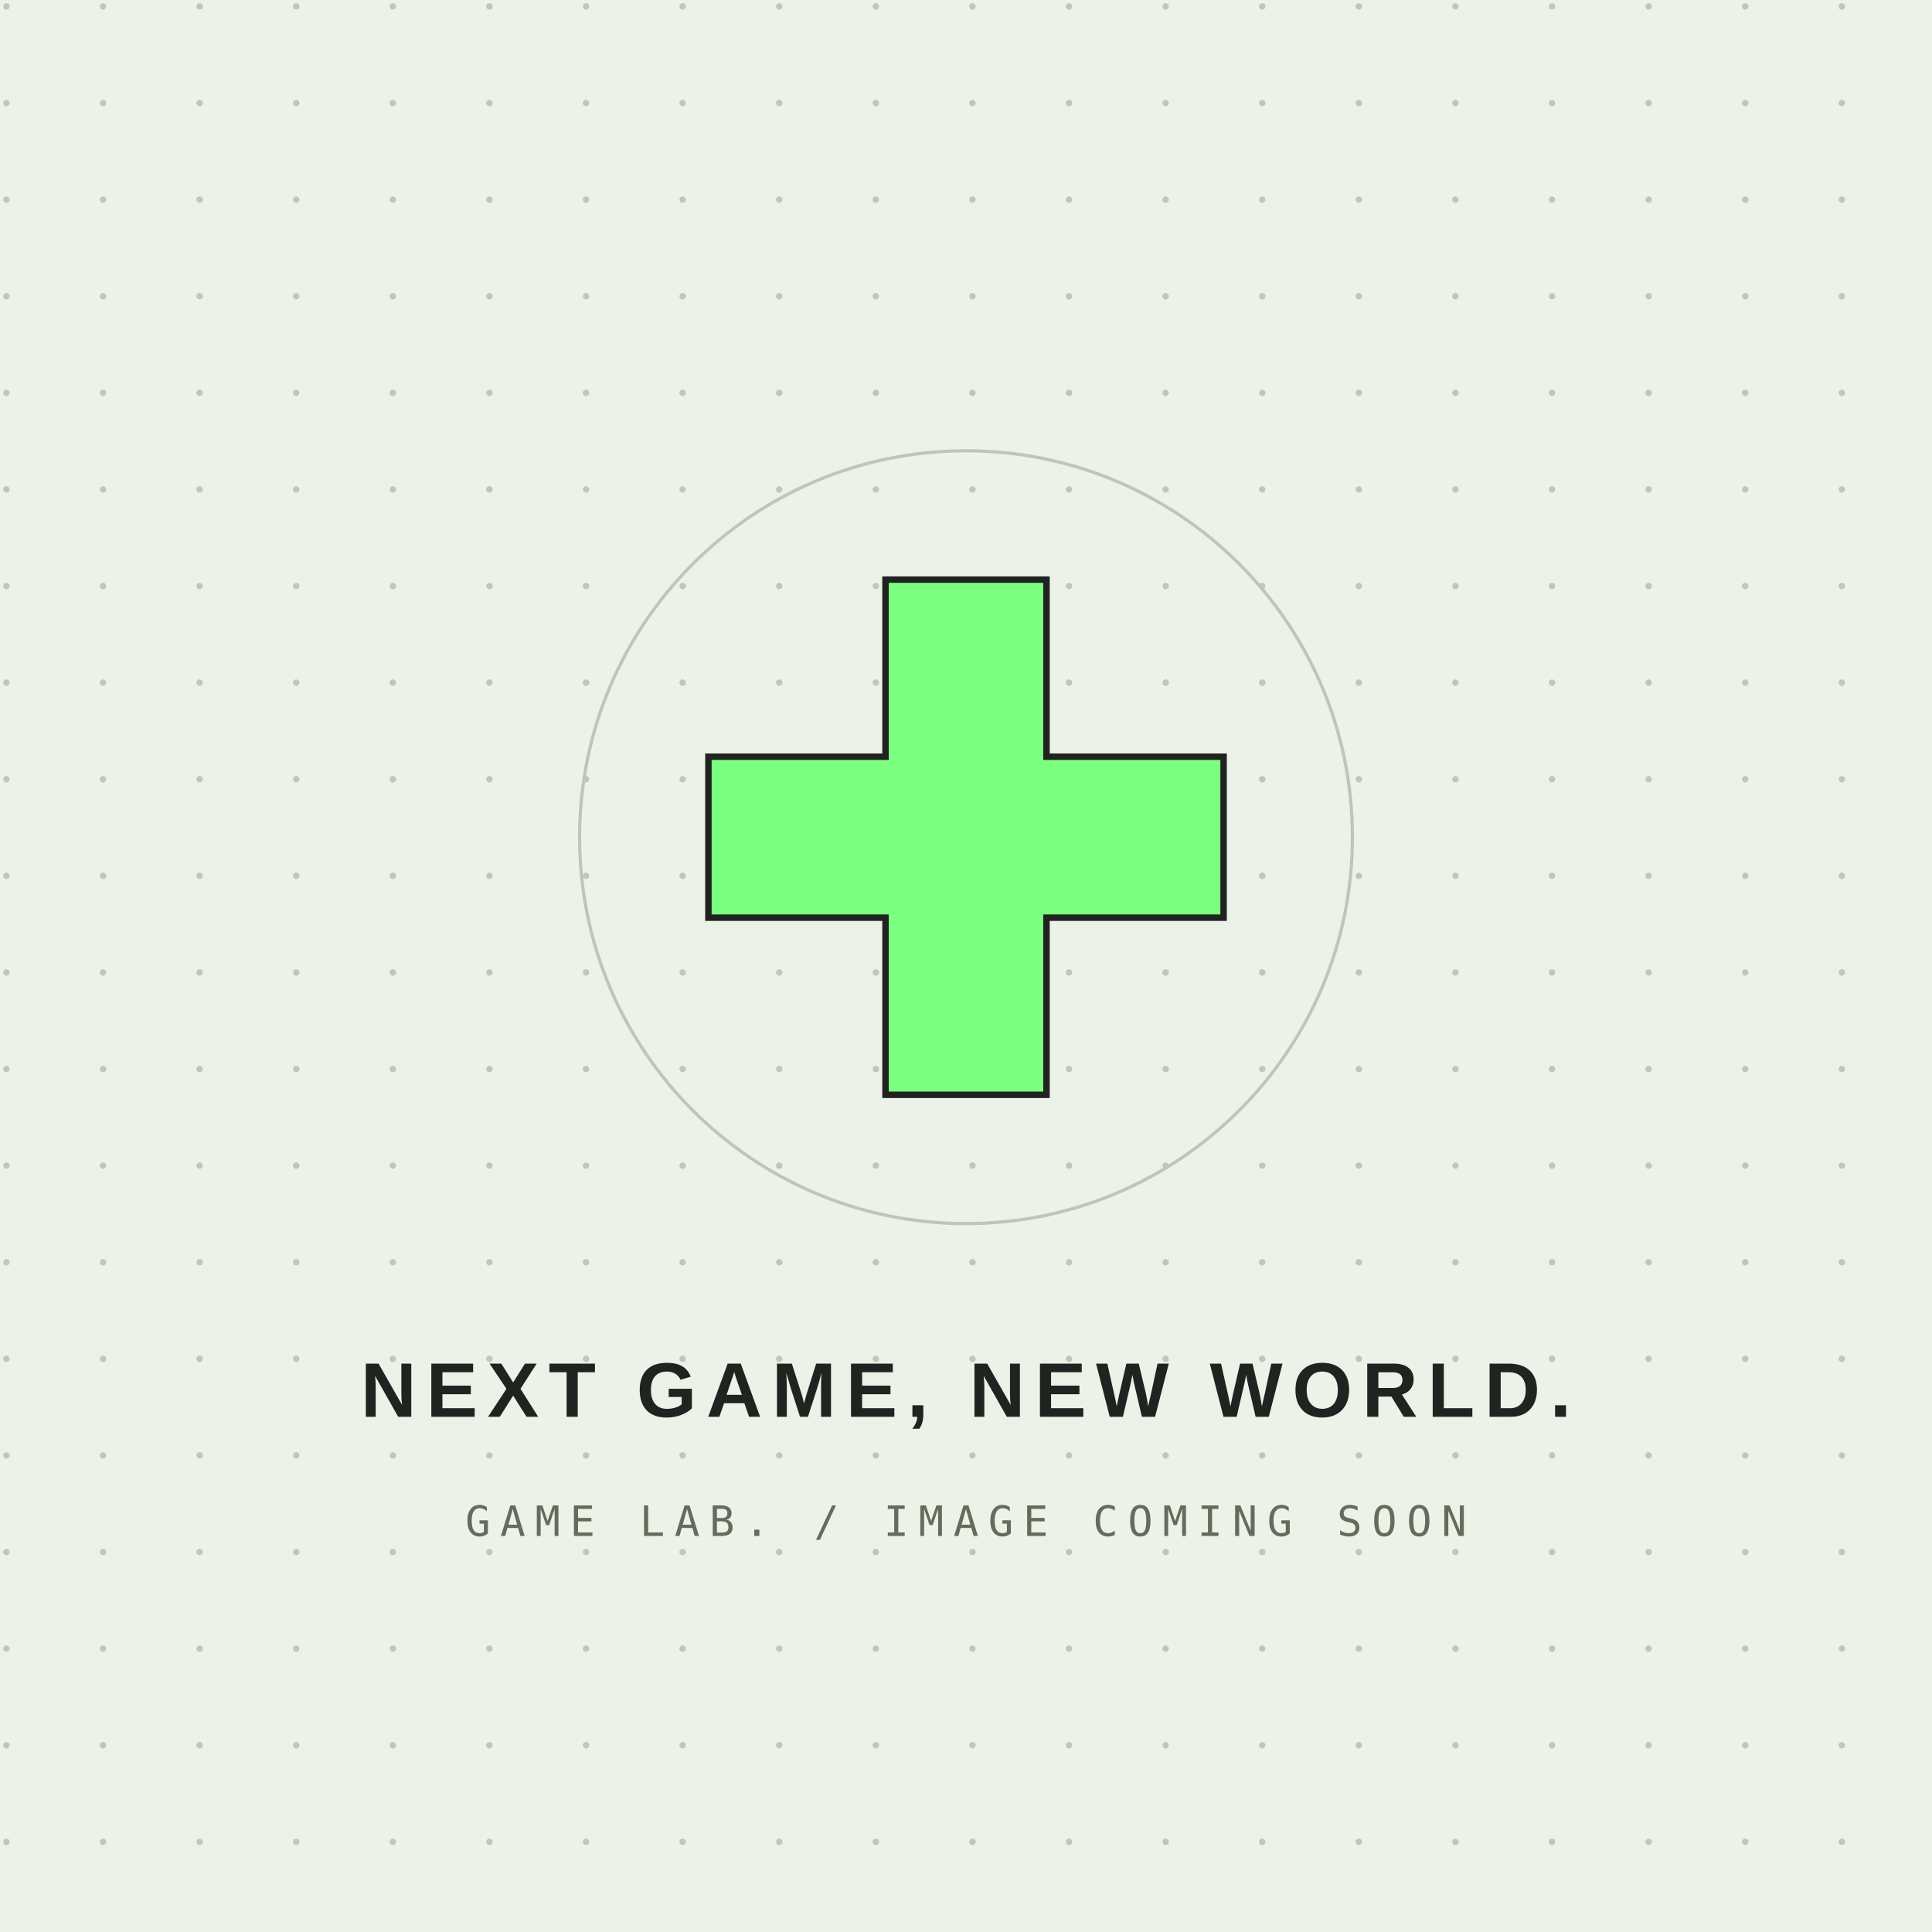
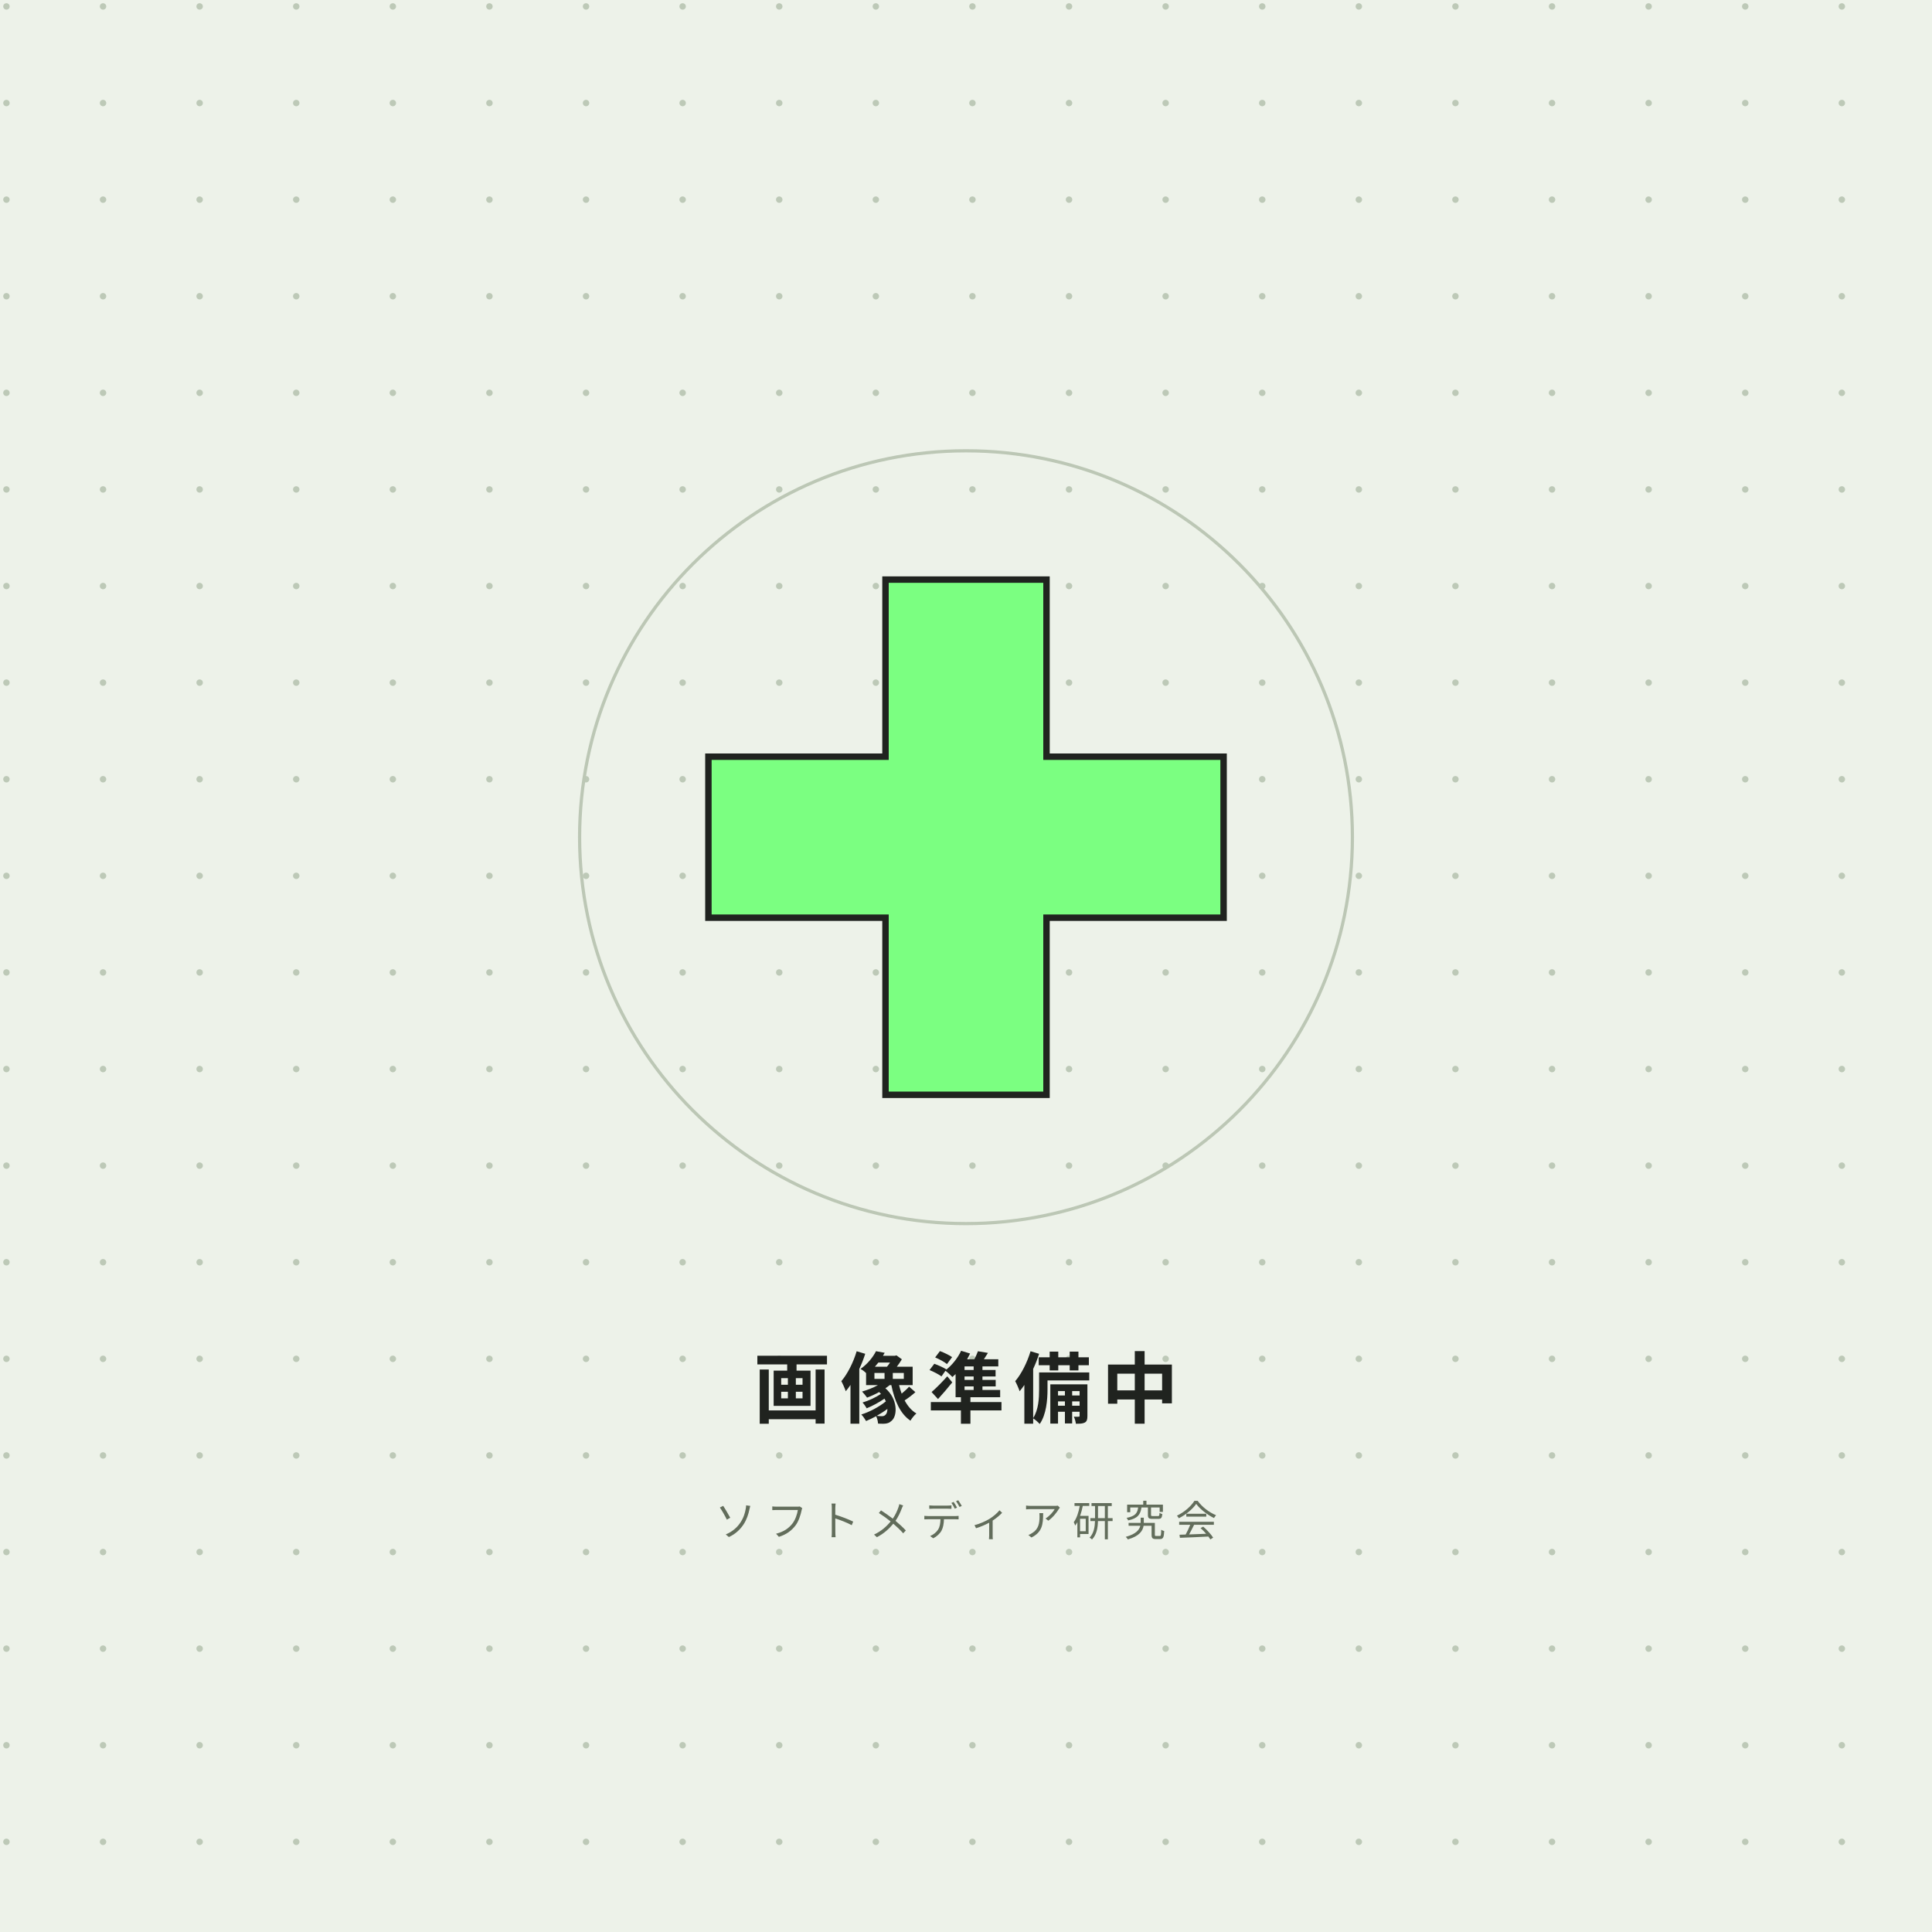
<svg xmlns="http://www.w3.org/2000/svg" viewBox="0 0 600 600">
  <defs>
    <pattern id="grid" width="30" height="30" patternUnits="userSpaceOnUse">
      <circle cx="2" cy="2" r="1" fill="#bdc9b7" />
    </pattern>
  </defs>
  <path fill="#edf2e9" d="M0 0h600v600H0z" />
  <path fill="url(#grid)" d="M0 0h600v600H0z" />
  <circle cx="300" cy="260" r="120" fill="none" stroke="#bcc7b5" />
  <path fill="#7bff81" stroke="#20231f" stroke-width="2" d="M275 180h50v55h55v50h-55v55h-50v-55h-55v-50h55z" />
-   <text x="300" y="440" text-anchor="middle" fill="#20231f" font-family="Arial,sans-serif" font-size="24" font-weight="700" letter-spacing="3">NEXT GAME, NEW WORLD.</text>
-   <text x="300" y="477" text-anchor="middle" fill="#626d5b" font-family="monospace" font-size="13" letter-spacing="3">GAME LAB. / IMAGE COMING SOON</text>
+   <text x="300" y="440" text-anchor="middle" fill="#20231f" font-family="Arial,sans-serif" font-size="24" font-weight="700" letter-spacing="3">画像準備中</text>
+   <text x="300" y="477" text-anchor="middle" fill="#626d5b" font-family="monospace" font-size="13" letter-spacing="3">ソフトメディア研究会</text>
</svg>
